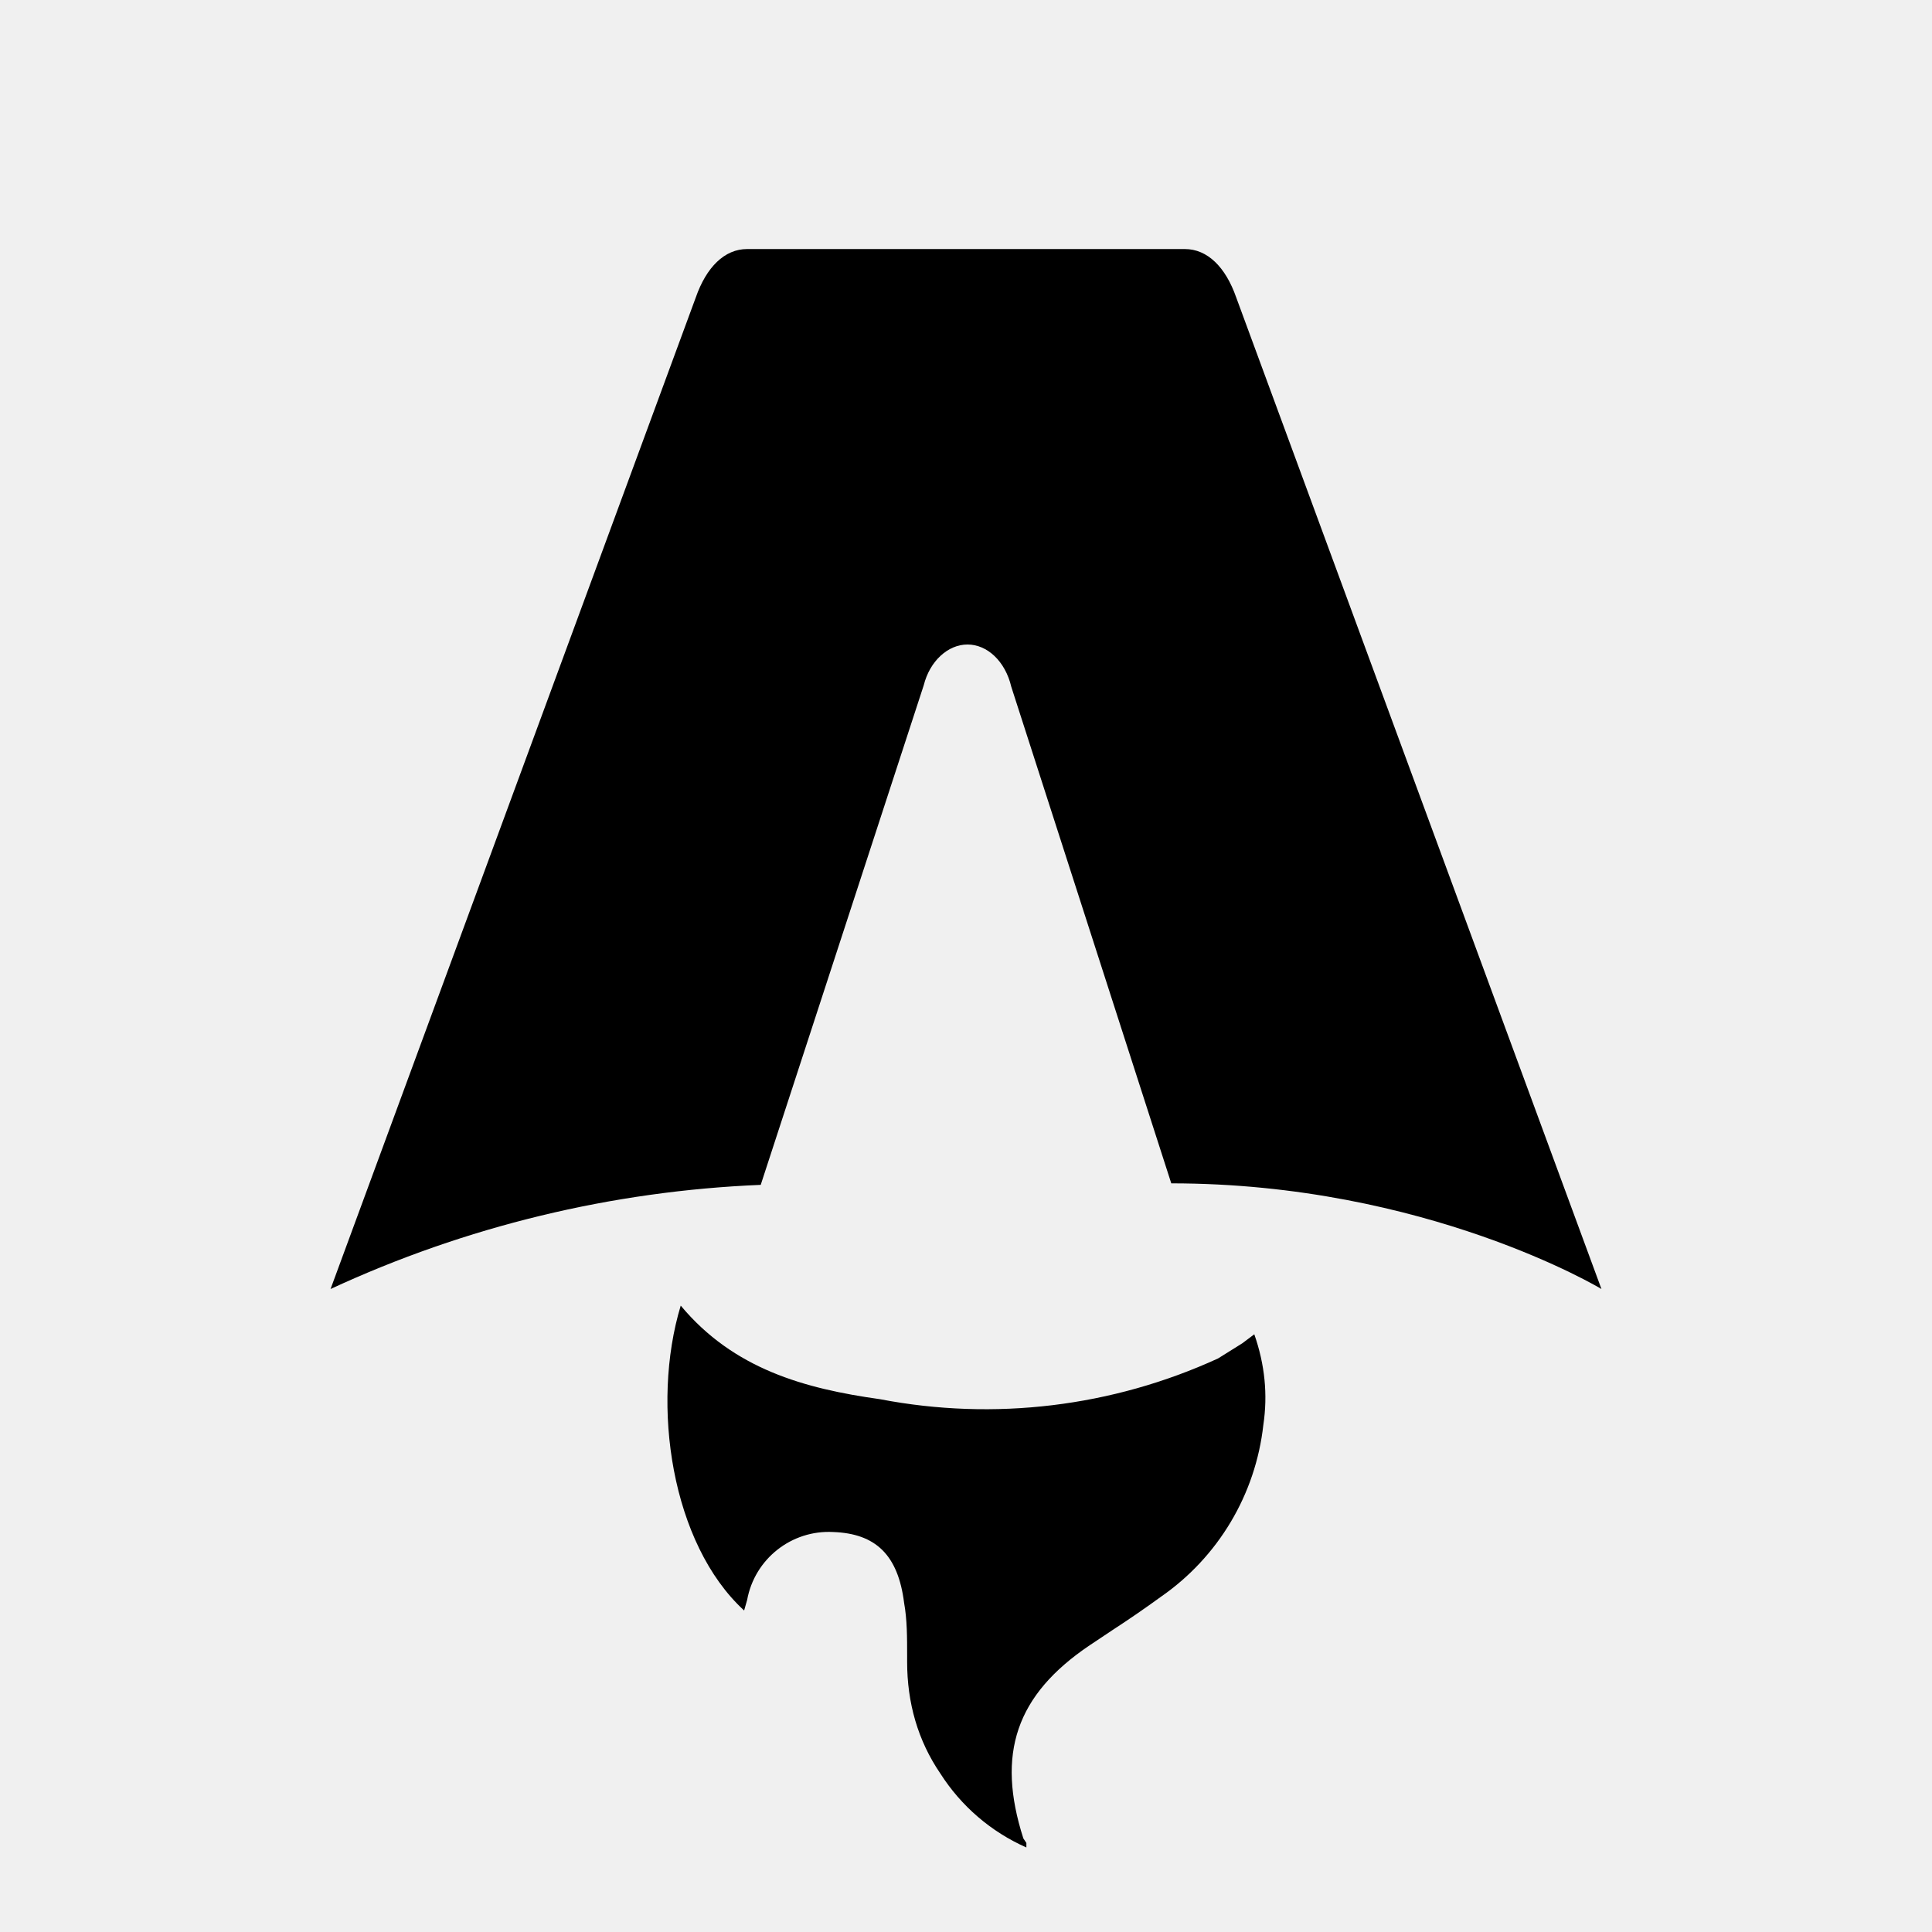
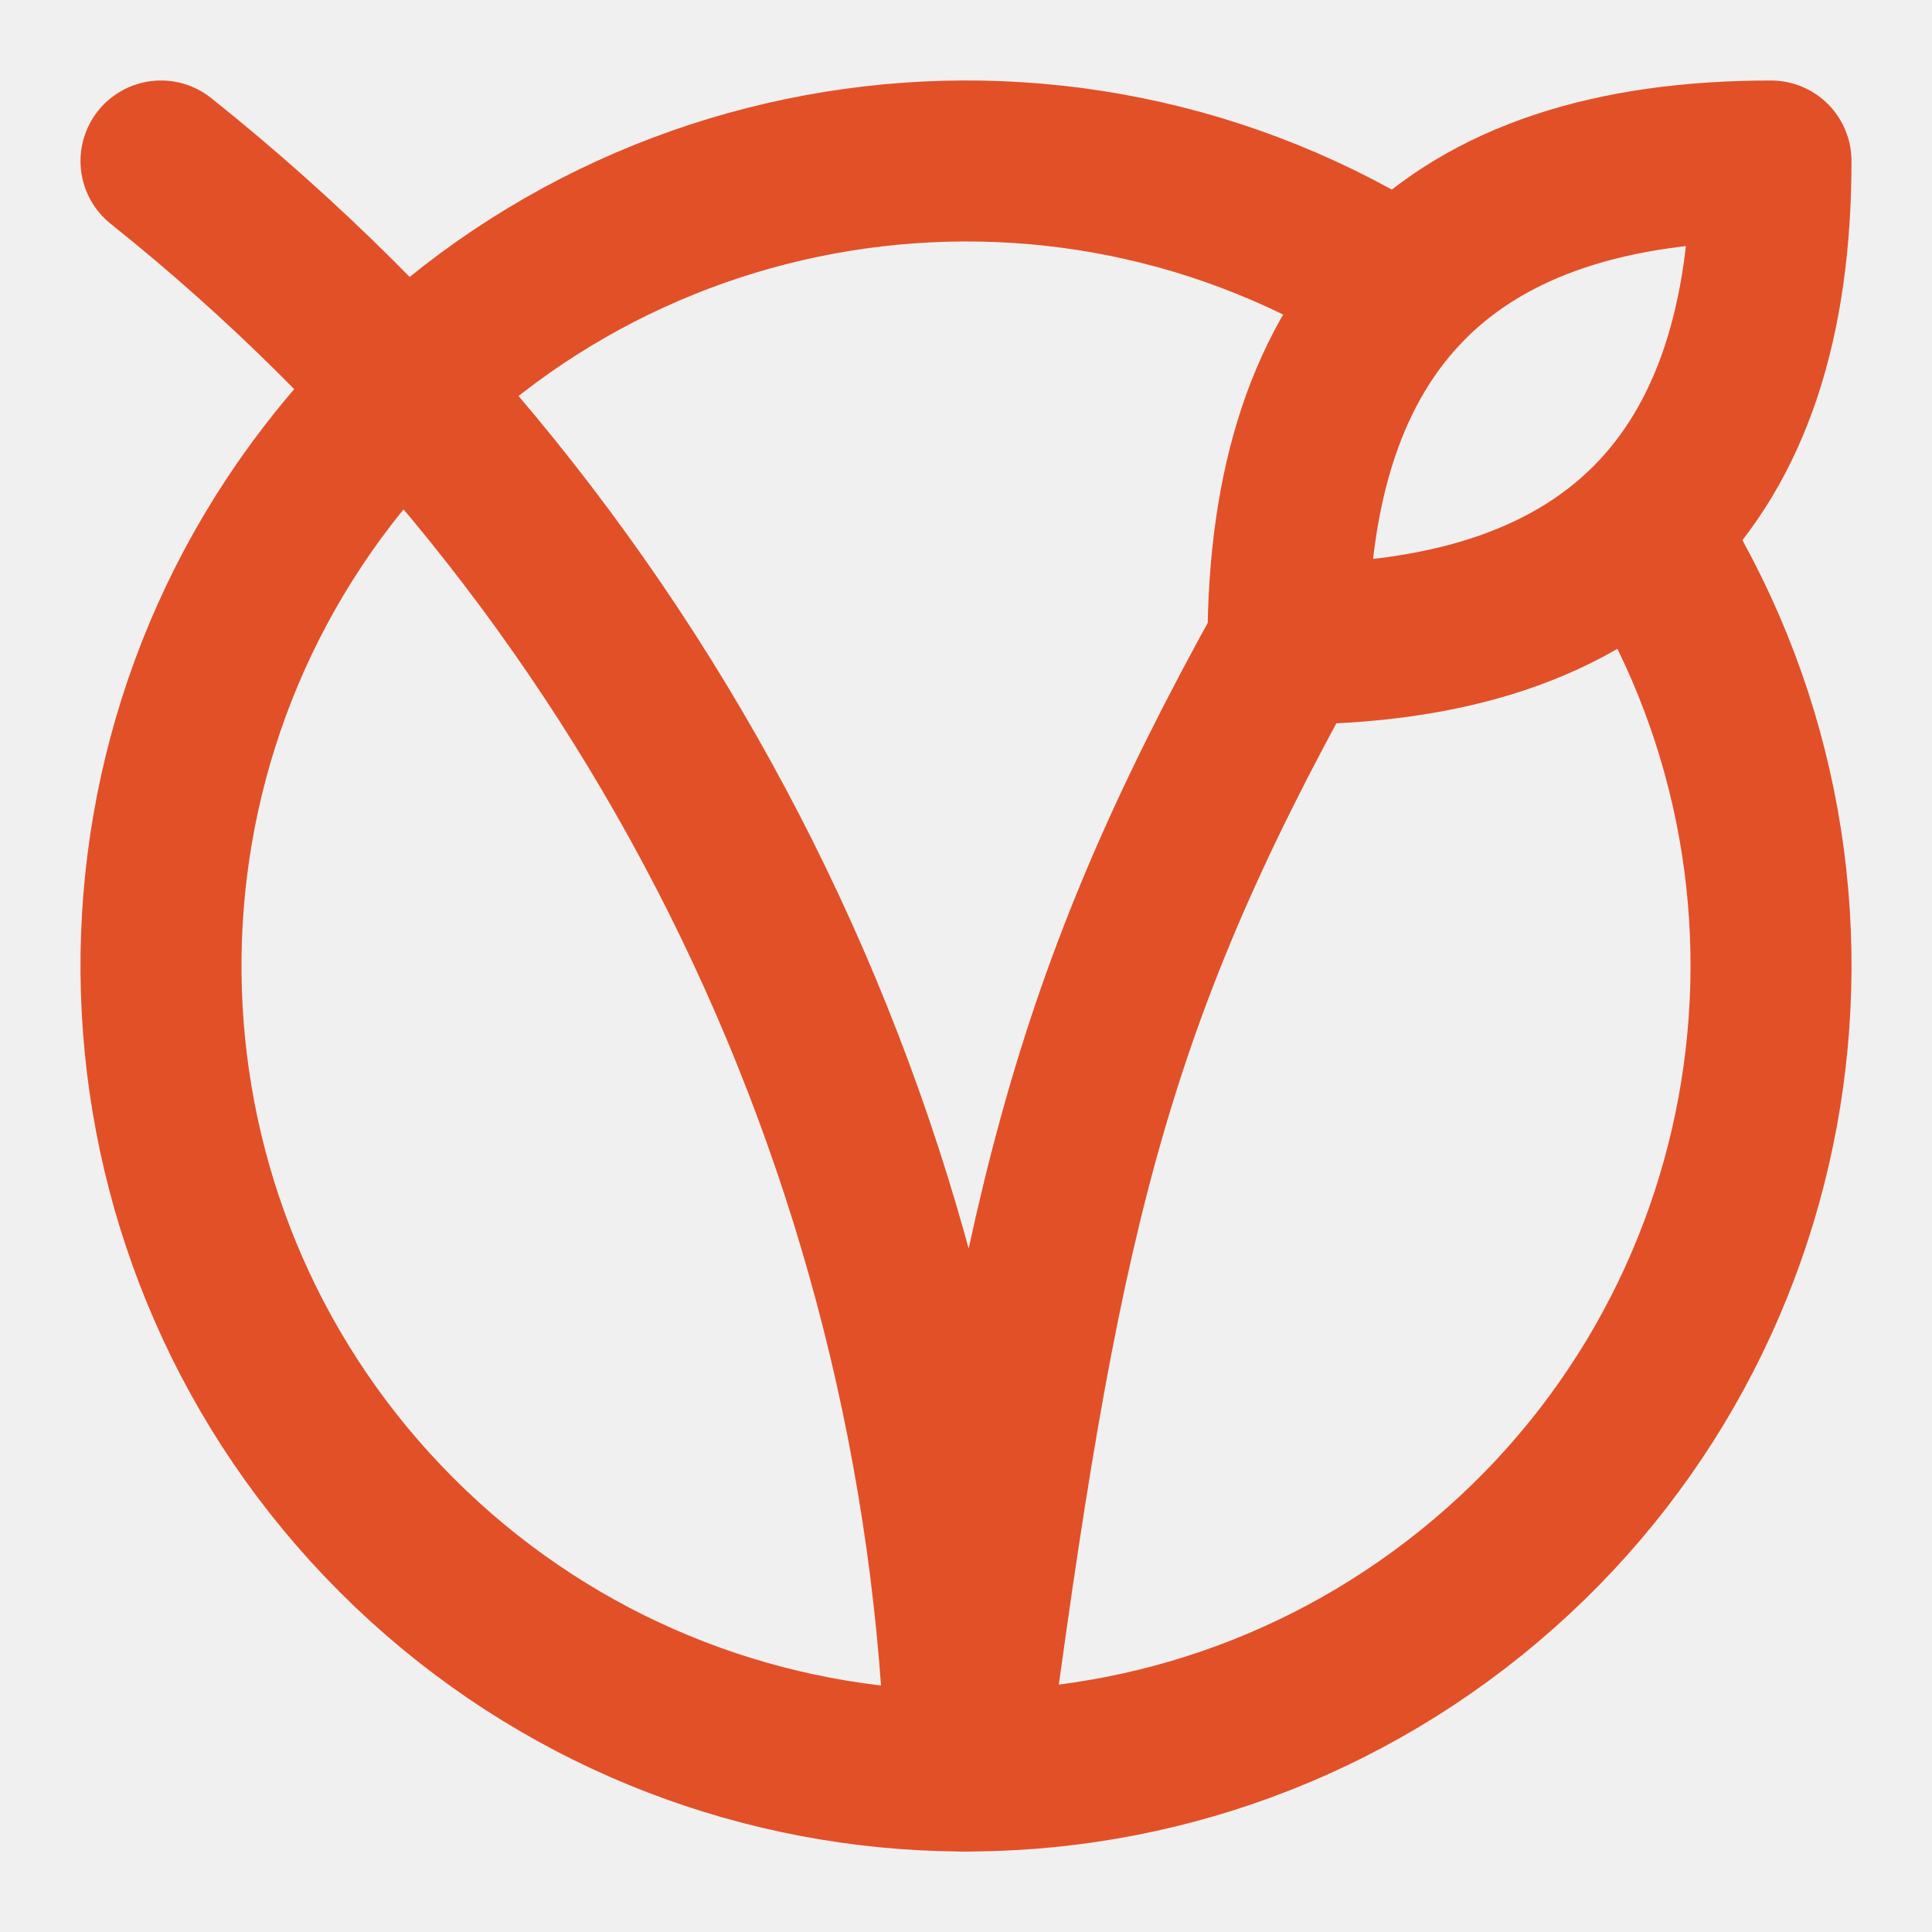
- <svg xmlns="http://www.w3.org/2000/svg" fill="none" viewBox="0 0 128 128">
-   <path d="M50.4 78.5a75.1 75.1 0 0 0-28.5 6.9l24.2-65.7c.7-2 1.9-3.2 3.4-3.2h29c1.5 0 2.7 1.2 3.4 3.2l24.2 65.7s-11.6-7-28.5-7L67 45.5c-.4-1.7-1.6-2.8-2.9-2.8-1.3 0-2.5 1.1-2.9 2.7L50.4 78.5Zm-1.1 28.2Zm-4.2-20.2c-2 6.6-.6 15.8 4.2 20.2a17.5 17.5 0 0 1 .2-.7 5.5 5.5 0 0 1 5.7-4.5c2.8.1 4.3 1.5 4.7 4.7.2 1.1.2 2.3.2 3.5v.4c0 2.7.7 5.2 2.2 7.4a13 13 0 0 0 5.7 4.9v-.3l-.2-.3c-1.8-5.6-.5-9.5 4.4-12.8l1.5-1a73 73 0 0 0 3.2-2.2 16 16 0 0 0 6.8-11.4c.3-2 .1-4-.6-6l-.8.6-1.6 1a37 37 0 0 1-22.4 2.7c-5-.7-9.7-2-13.2-6.2Z" />
-   <style>
-         path { fill: #000; }
-         @media (prefers-color-scheme: dark) {
-             path { fill: #FFF; }
-         }
-     </style>
+ <svg xmlns="http://www.w3.org/2000/svg" width="24" height="24" viewBox="0 0 24 24" fill="none" stroke="#e25028" stroke-width="2" stroke-linecap="round" stroke-linejoin="round" class="lucide lucide-vegan">
+   <path d="M16 8q6 0 6-6-6 0-6 6" />
+   <path d="M17.41 3.59a10 10 0 1 0 3 3" />
+   <path d="M2 2a26.6 26.6 0 0 1 10 20c.9-6.82 1.5-9.5 4-14" />
</svg>
